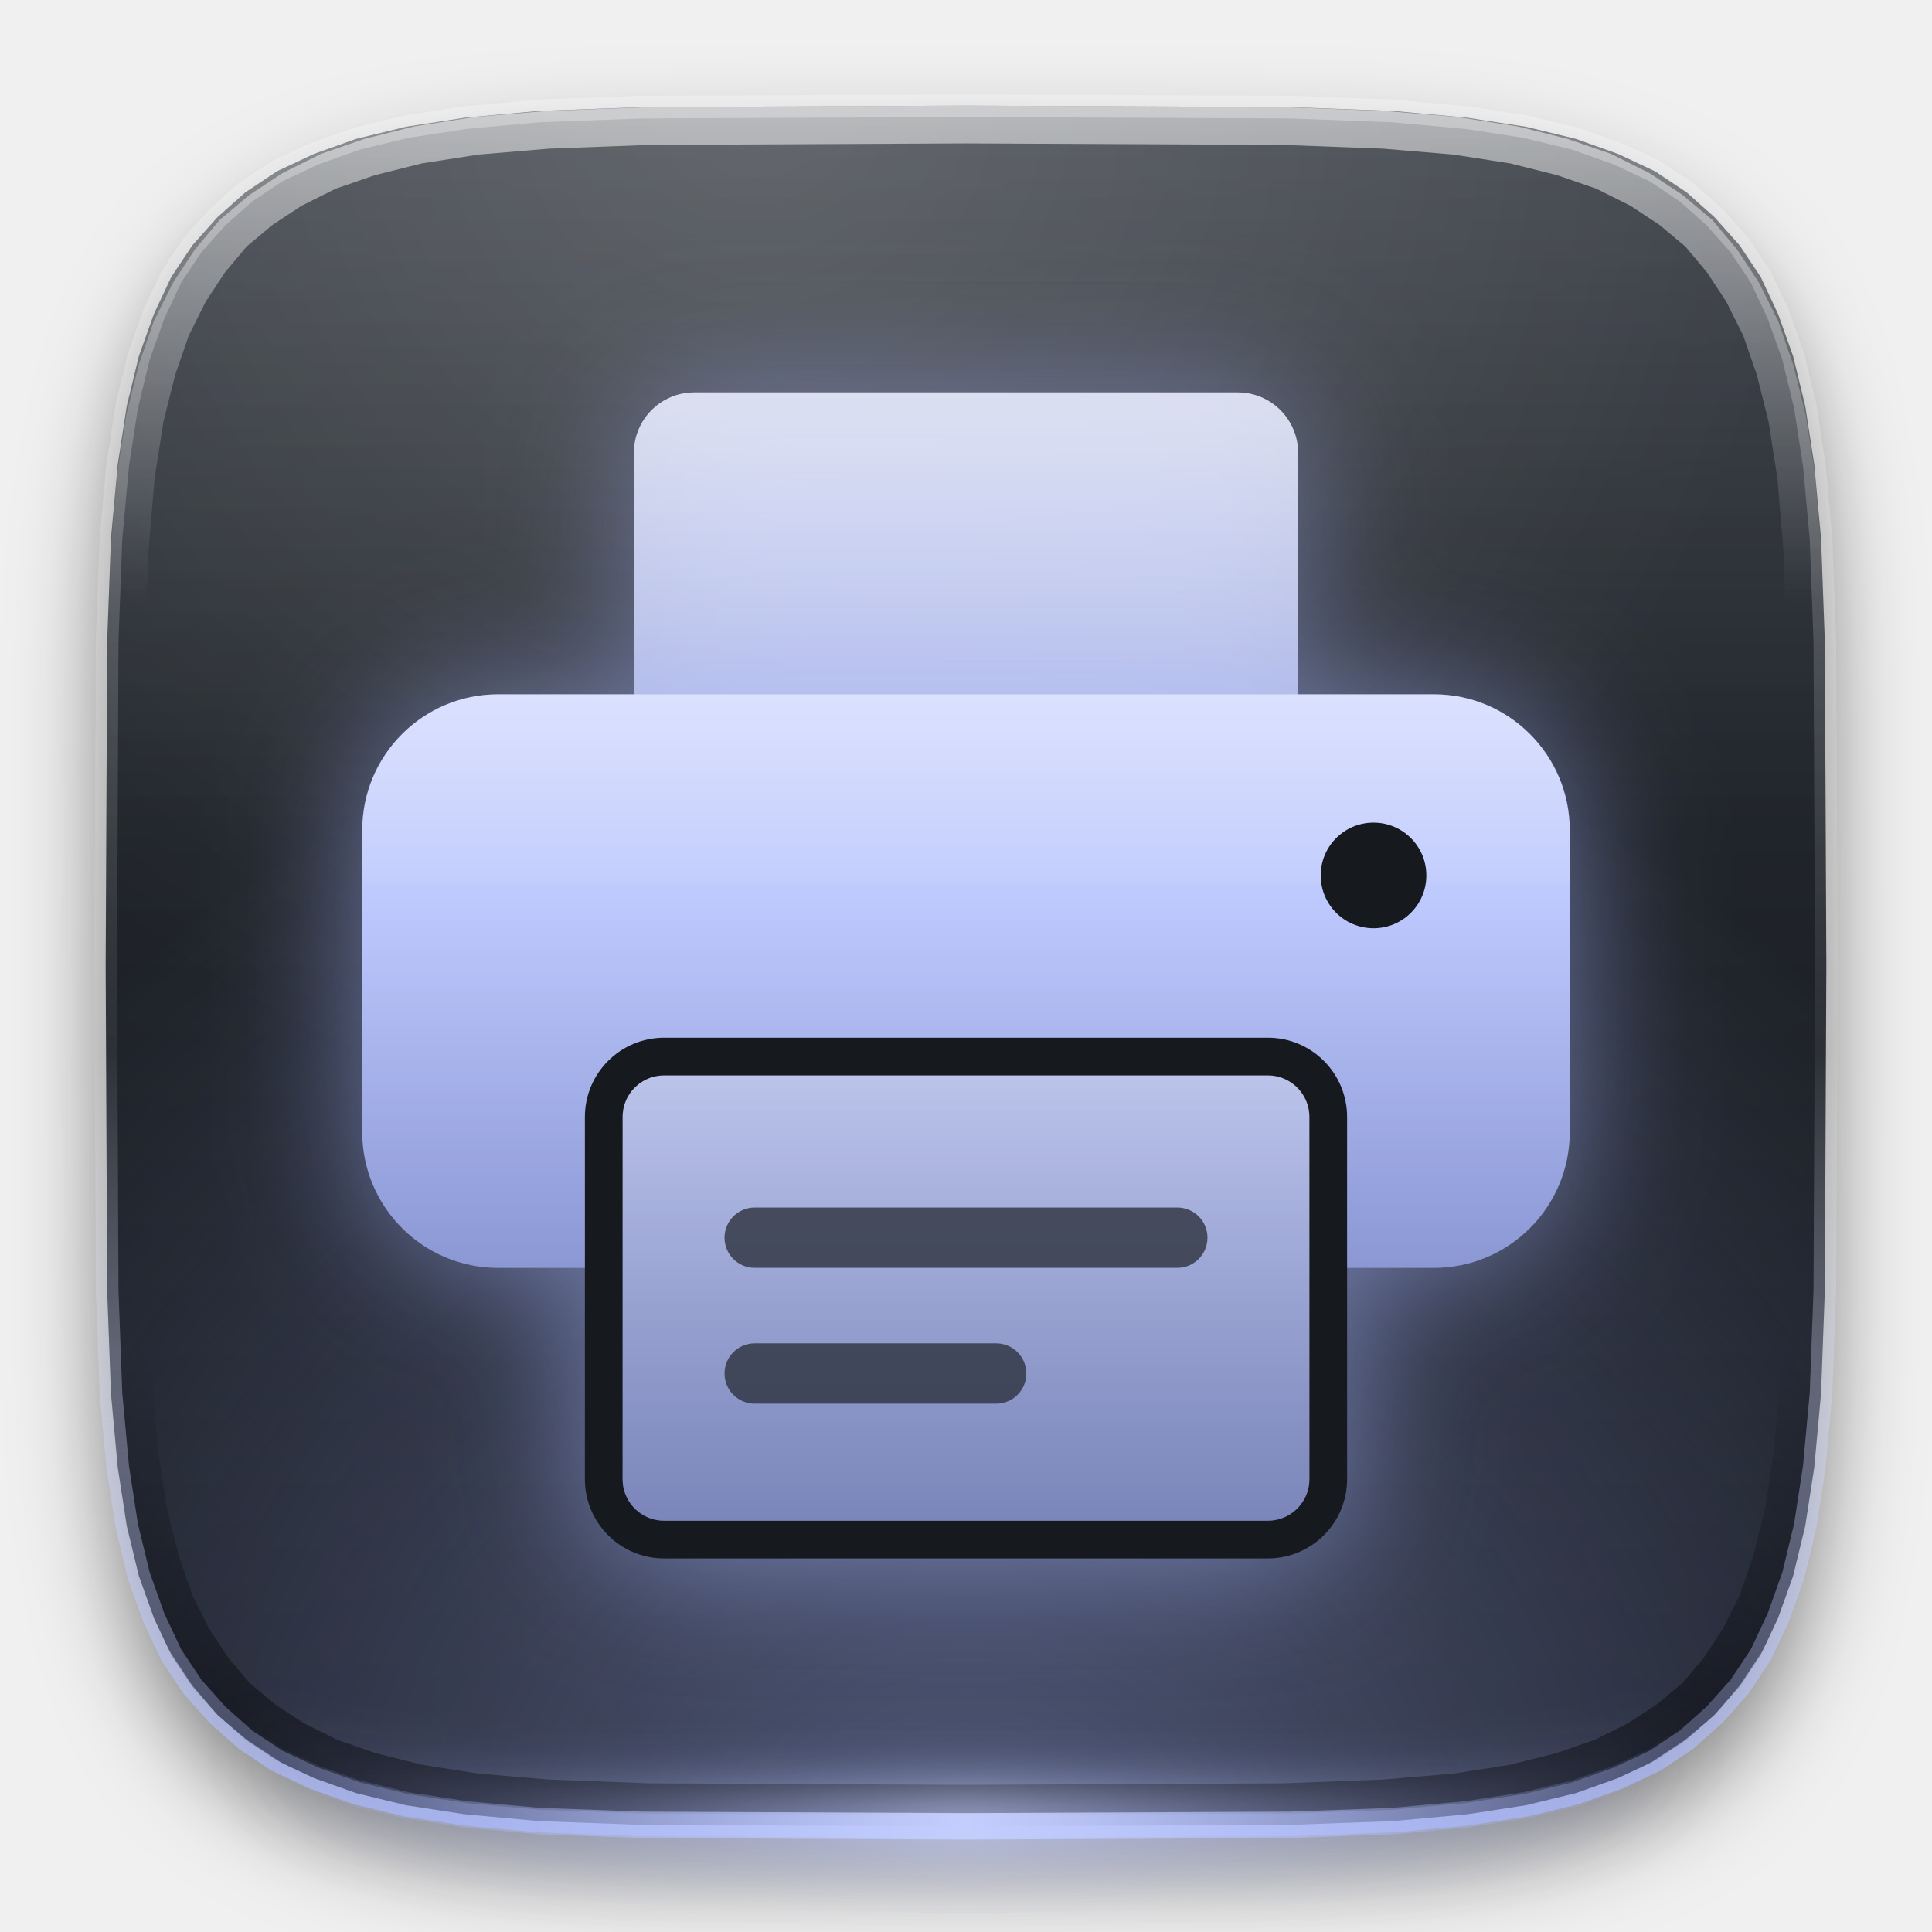
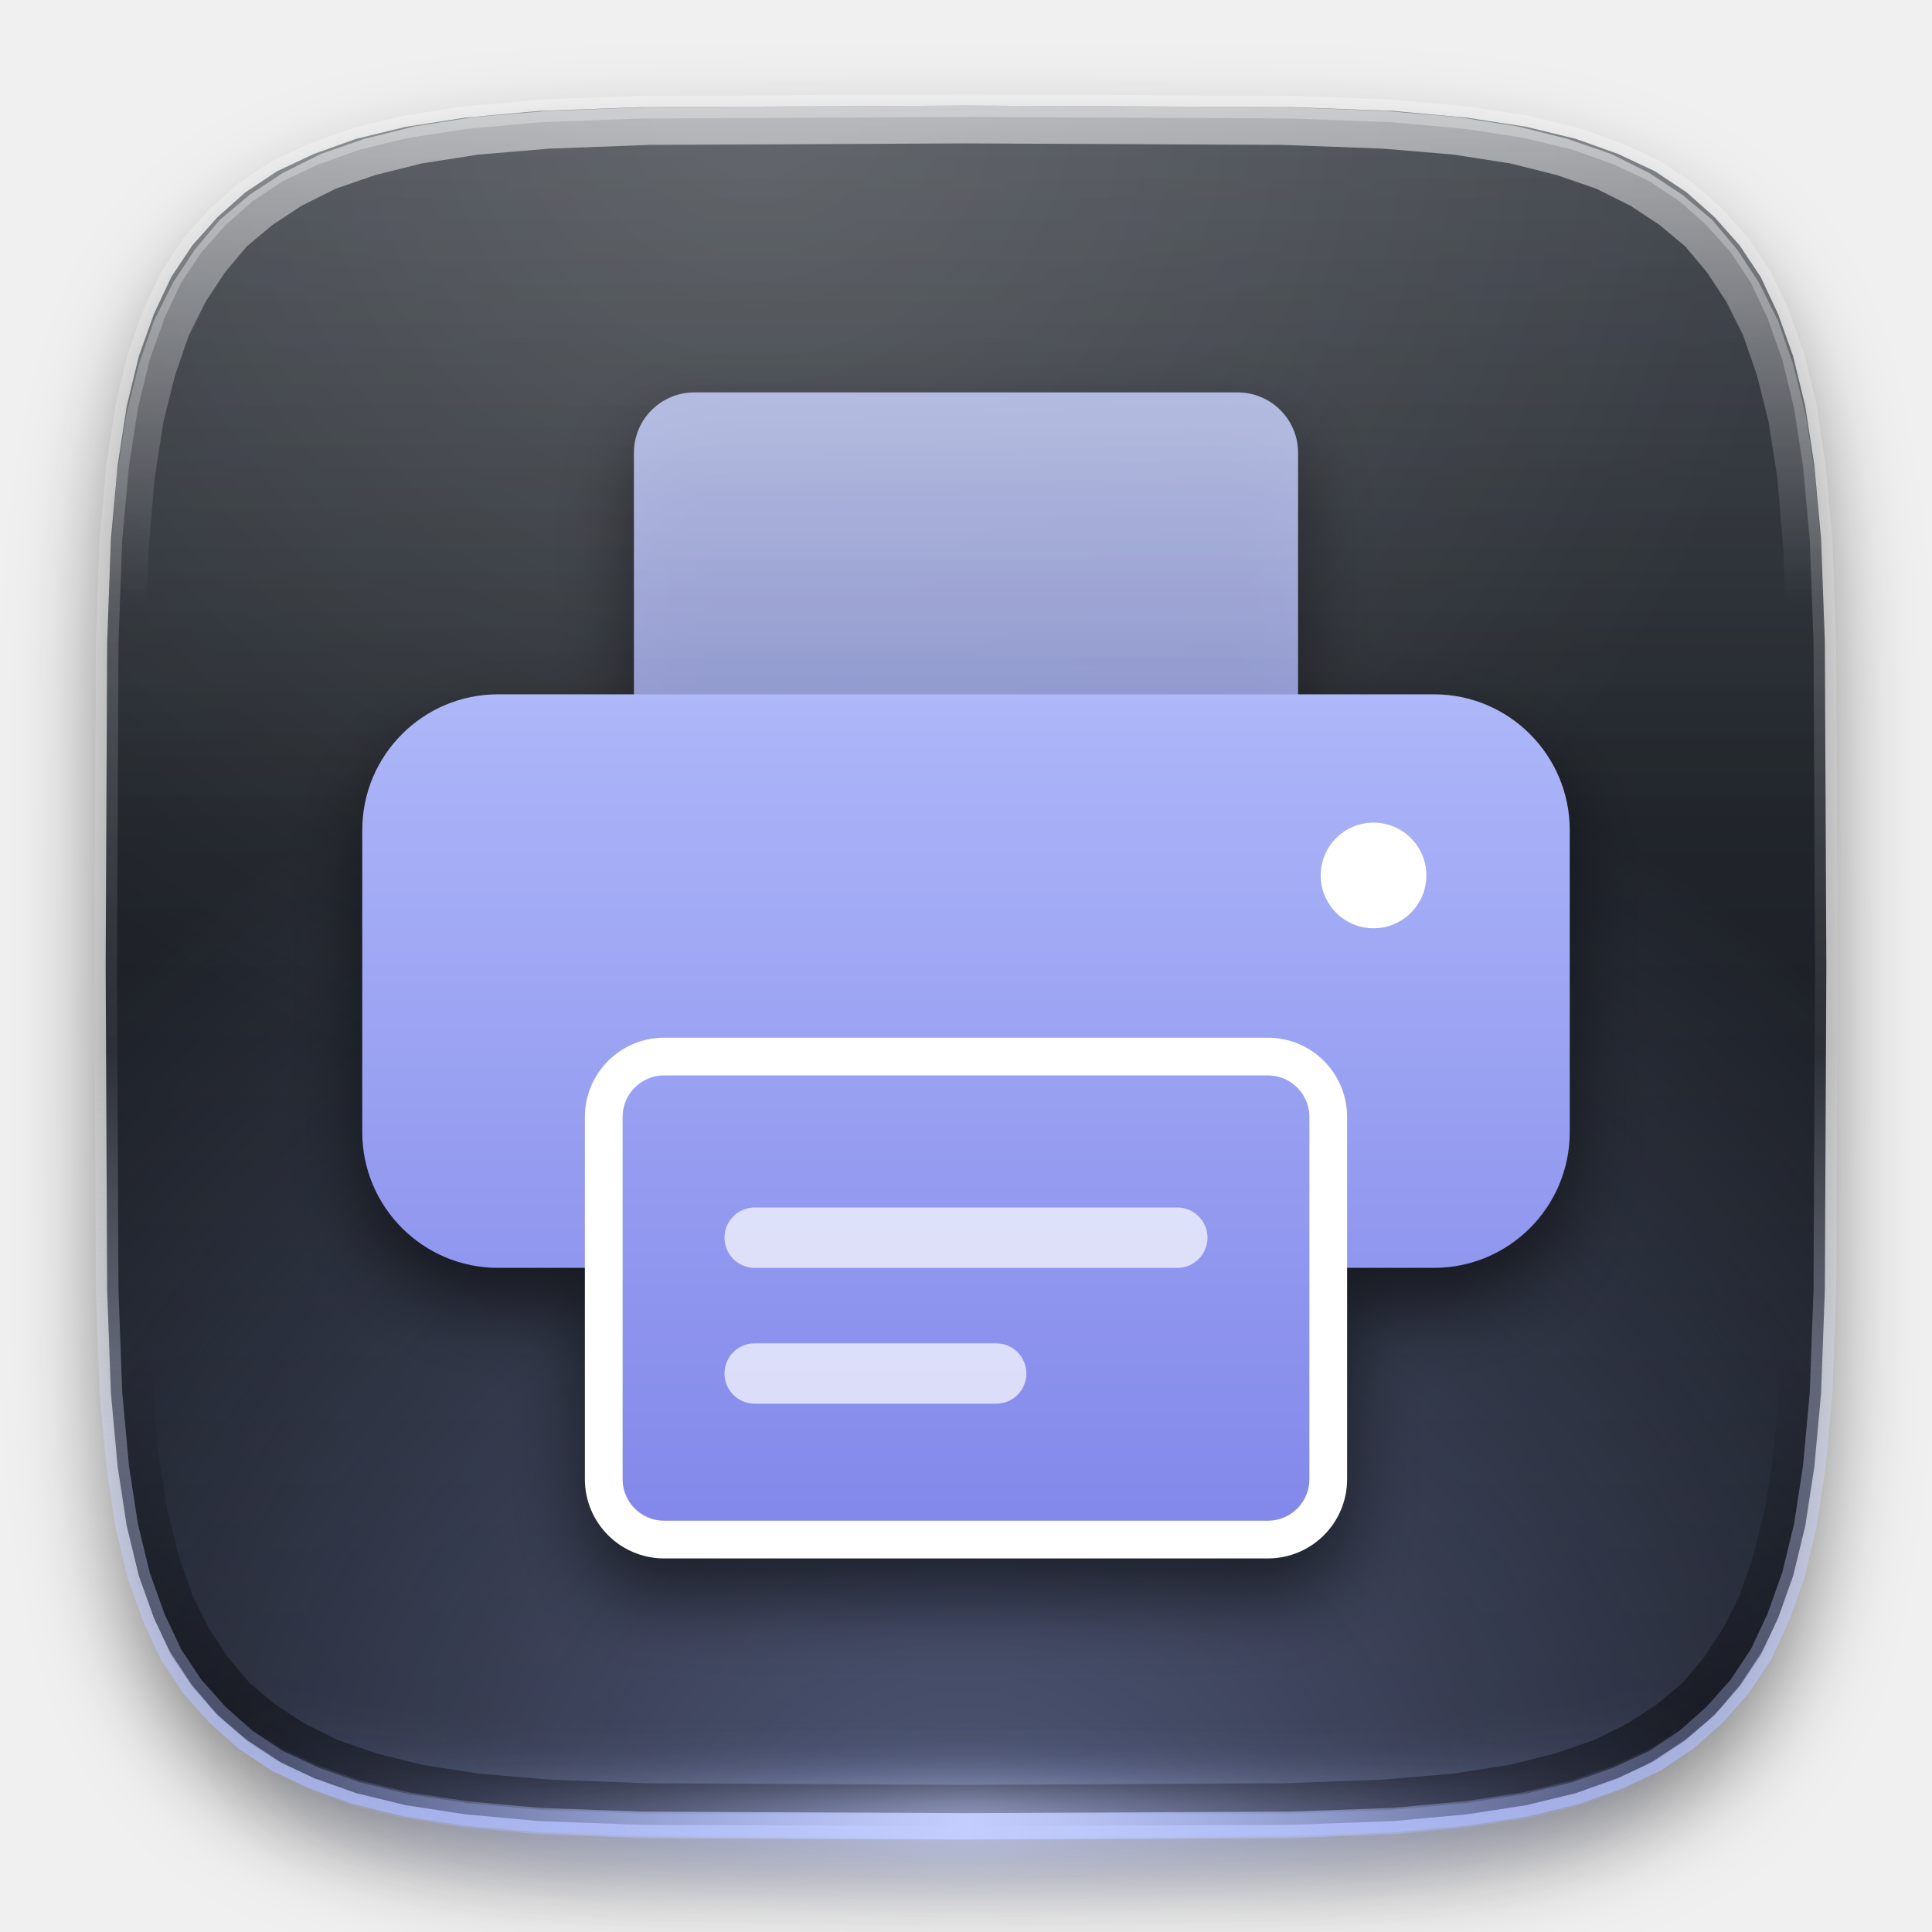
<svg xmlns="http://www.w3.org/2000/svg" viewBox="0 0 256 256" width="256" height="256">
  <defs>
    <linearGradient id="tile" x1="0" y1="0" x2="0" y2="1">
      <stop offset="0" stop-color="#2B3038" />
      <stop offset="1" stop-color="#121519" />
    </linearGradient>
    <radialGradient id="glow" cx=".5" cy="1.04" r=".72">
      <stop offset="0" stop-color="#A5B4FC" stop-opacity=".42" />
      <stop offset="1" stop-color="#A5B4FC" stop-opacity="0" />
    </radialGradient>
    <linearGradient id="sheen" x1="0" y1="0" x2="0" y2="1">
      <stop offset="0" stop-color="#fff" stop-opacity=".14" />
      <stop offset=".42" stop-color="#fff" stop-opacity="0" />
    </linearGradient>
    <radialGradient id="spec" cx=".38" cy="0" r=".6">
      <stop offset="0" stop-color="#fff" stop-opacity=".16" />
      <stop offset="1" stop-color="#fff" stop-opacity="0" />
    </radialGradient>
    <linearGradient id="rim" x1="0" y1="0" x2="0" y2="1">
      <stop offset="0" stop-color="#fff" stop-opacity=".30" />
      <stop offset=".55" stop-color="#fff" stop-opacity=".06" />
      <stop offset="1" stop-color="#A5B4FC" stop-opacity=".75" />
    </linearGradient>
    <linearGradient id="hi" gradientUnits="userSpaceOnUse" x1="0" y1="14" x2="0" y2="80">
      <stop offset="0" stop-color="#fff" stop-opacity=".55" />
      <stop offset="1" stop-color="#fff" stop-opacity="0" />
    </linearGradient>
    <linearGradient id="lo" gradientUnits="userSpaceOnUse" x1="0" y1="180" x2="0" y2="242">
      <stop offset="0" stop-color="#000" stop-opacity="0" />
      <stop offset="1" stop-color="#000" stop-opacity=".55" />
    </linearGradient>
    <filter id="drop" x="-20%" y="-20%" width="140%" height="150%">
      <feGaussianBlur stdDeviation="6" />
      <feOffset dy="6" />
    </filter>
    <clipPath id="inside">
      <path d="M242.0 128.0 L241.8 171.0 L241.3 184.6 L240.4 194.4 L239.2 202.2 L237.6 208.8 L235.6 214.4 L233.3 219.3 L230.5 223.5 L227.2 227.2 L223.5 230.5 L219.3 233.3 L214.4 235.6 L208.8 237.6 L202.2 239.2 L194.4 240.4 L184.6 241.3 L171.0 241.8 L128.0 242.0 L85.0 241.8 L71.4 241.3 L61.6 240.4 L53.8 239.2 L47.2 237.6 L41.6 235.6 L36.7 233.3 L32.5 230.5 L28.8 227.2 L25.5 223.5 L22.7 219.3 L20.4 214.4 L18.4 208.8 L16.8 202.2 L15.6 194.4 L14.7 184.6 L14.2 171.0 L14.0 128.0 L14.2 85.0 L14.7 71.4 L15.6 61.6 L16.8 53.8 L18.4 47.2 L20.4 41.6 L22.7 36.7 L25.5 32.5 L28.8 28.8 L32.5 25.5 L36.7 22.7 L41.6 20.4 L47.2 18.4 L53.8 16.8 L61.6 15.6 L71.4 14.7 L85.0 14.2 L128.0 14.0 L171.0 14.2 L184.6 14.7 L194.4 15.6 L202.2 16.8 L208.8 18.4 L214.4 20.4 L219.3 22.7 L223.5 25.5 L227.2 28.8 L230.5 32.5 L233.3 36.7 L235.6 41.6 L237.6 47.2 L239.2 53.8 L240.4 61.6 L241.3 71.4 L241.8 85.0Z" />
    </clipPath>
    <linearGradient id="ink" x1="0" y1="0" x2="0" y2="1">
      <stop offset="0" stop-color="#CBD4FD" />
      <stop offset="1" stop-color="#A5B4FC" />
    </linearGradient>
    <filter id="halo" x="-30%" y="-30%" width="160%" height="160%">
      <feGaussianBlur stdDeviation="9" />
    </filter>
    <filter id="soft" x="-40%" y="-40%" width="180%" height="180%">
      <feGaussianBlur stdDeviation="4" />
    </filter>
    <mask id="shape" maskUnits="userSpaceOnUse" x="0" y="0" width="256" height="256">
      <rect fill="#fff" opacity=".8" x="84" y="52" width="88" height="48" rx="8" />
      <rect fill="#fff" x="48" y="92" width="160" height="76" rx="18" />
      <circle fill="#000" cx="182" cy="116" r="7" />
      <rect fill="#fff" stroke="#000" stroke-width="5" x="80" y="140" width="96" height="64" rx="8" />
      <rect fill="#000" opacity=".7" x="96" y="160" width="64" height="8" rx="4" />
      <rect fill="#000" opacity=".7" x="96" y="178" width="40" height="8" rx="4" />
    </mask>
    <linearGradient id="gloss" gradientUnits="userSpaceOnUse" x1="0" y1="56" x2="0" y2="200">
      <stop offset="0" stop-color="#fff" stop-opacity=".62" />
      <stop offset=".42" stop-color="#fff" stop-opacity=".08" />
      <stop offset=".43" stop-color="#fff" stop-opacity="0" />
      <stop offset="1" stop-color="#fff" stop-opacity="0" />
    </linearGradient>
    <linearGradient id="foot" gradientUnits="userSpaceOnUse" x1="0" y1="120" x2="0" y2="206">
      <stop offset="0" stop-color="#000" stop-opacity="0" />
      <stop offset="1" stop-color="#000" stop-opacity=".28" />
    </linearGradient>
    <linearGradient id="ring" gradientUnits="userSpaceOnUse" x1="14" y1="0" x2="242" y2="0">
      <stop offset=".08" stop-color="#A5B4FC" stop-opacity="0" />
      <stop offset=".5" stop-color="#C4CEFD" />
      <stop offset=".92" stop-color="#A5B4FC" stop-opacity="0" />
    </linearGradient>
    <clipPath id="low">
      <rect x="0" y="196" width="256" height="60" />
    </clipPath>
  </defs>
  <path d="M242.0 128.0 L241.8 171.0 L241.3 184.6 L240.4 194.4 L239.2 202.2 L237.6 208.8 L235.6 214.4 L233.3 219.3 L230.5 223.5 L227.2 227.2 L223.5 230.5 L219.3 233.3 L214.4 235.6 L208.8 237.6 L202.2 239.2 L194.4 240.4 L184.6 241.3 L171.0 241.8 L128.0 242.0 L85.0 241.8 L71.4 241.3 L61.6 240.4 L53.8 239.2 L47.2 237.6 L41.6 235.6 L36.7 233.3 L32.5 230.5 L28.8 227.2 L25.5 223.5 L22.7 219.3 L20.4 214.4 L18.4 208.8 L16.8 202.2 L15.6 194.4 L14.7 184.6 L14.2 171.0 L14.0 128.0 L14.2 85.0 L14.7 71.4 L15.6 61.6 L16.8 53.8 L18.4 47.2 L20.4 41.6 L22.7 36.7 L25.5 32.5 L28.8 28.8 L32.5 25.5 L36.7 22.7 L41.6 20.4 L47.2 18.4 L53.8 16.8 L61.6 15.6 L71.4 14.7 L85.0 14.2 L128.0 14.0 L171.0 14.2 L184.6 14.7 L194.4 15.6 L202.2 16.8 L208.8 18.4 L214.4 20.4 L219.3 22.7 L223.5 25.5 L227.2 28.8 L230.5 32.5 L233.3 36.7 L235.6 41.6 L237.6 47.2 L239.2 53.8 L240.4 61.6 L241.3 71.4 L241.8 85.0Z" fill="#000" opacity=".5" filter="url(#drop)" />
  <path d="M242.0 128.0 L241.8 171.0 L241.3 184.6 L240.4 194.4 L239.2 202.2 L237.6 208.8 L235.6 214.4 L233.3 219.3 L230.5 223.5 L227.2 227.2 L223.5 230.5 L219.3 233.3 L214.4 235.6 L208.8 237.6 L202.2 239.2 L194.4 240.4 L184.6 241.3 L171.0 241.8 L128.0 242.0 L85.0 241.8 L71.4 241.3 L61.6 240.4 L53.8 239.2 L47.2 237.6 L41.6 235.6 L36.7 233.3 L32.5 230.5 L28.8 227.2 L25.5 223.5 L22.7 219.3 L20.4 214.4 L18.4 208.8 L16.8 202.2 L15.6 194.4 L14.7 184.6 L14.2 171.0 L14.0 128.0 L14.2 85.0 L14.7 71.4 L15.6 61.6 L16.8 53.8 L18.4 47.2 L20.4 41.6 L22.7 36.7 L25.5 32.5 L28.8 28.8 L32.5 25.5 L36.7 22.7 L41.6 20.4 L47.2 18.4 L53.8 16.8 L61.6 15.6 L71.4 14.7 L85.0 14.2 L128.0 14.0 L171.0 14.2 L184.6 14.7 L194.4 15.6 L202.2 16.8 L208.8 18.4 L214.4 20.4 L219.3 22.7 L223.5 25.5 L227.2 28.8 L230.5 32.5 L233.3 36.7 L235.6 41.6 L237.6 47.2 L239.2 53.8 L240.4 61.6 L241.3 71.4 L241.8 85.0Z" fill="url(#tile)" />
  <path d="M242.0 128.0 L241.8 171.0 L241.3 184.6 L240.4 194.4 L239.2 202.2 L237.6 208.8 L235.6 214.4 L233.3 219.3 L230.5 223.5 L227.2 227.2 L223.5 230.5 L219.3 233.3 L214.4 235.6 L208.8 237.6 L202.2 239.2 L194.4 240.4 L184.6 241.3 L171.0 241.8 L128.0 242.0 L85.0 241.8 L71.4 241.3 L61.6 240.4 L53.8 239.2 L47.2 237.6 L41.6 235.6 L36.7 233.3 L32.5 230.5 L28.8 227.2 L25.5 223.5 L22.7 219.3 L20.4 214.4 L18.4 208.8 L16.8 202.2 L15.6 194.4 L14.7 184.6 L14.2 171.0 L14.0 128.0 L14.2 85.0 L14.7 71.4 L15.6 61.6 L16.8 53.8 L18.4 47.2 L20.4 41.6 L22.7 36.7 L25.5 32.5 L28.8 28.8 L32.5 25.5 L36.7 22.7 L41.6 20.4 L47.2 18.4 L53.8 16.8 L61.6 15.6 L71.4 14.7 L85.0 14.2 L128.0 14.0 L171.0 14.2 L184.6 14.7 L194.4 15.6 L202.2 16.8 L208.8 18.4 L214.4 20.4 L219.3 22.7 L223.5 25.5 L227.2 28.8 L230.5 32.5 L233.3 36.7 L235.6 41.6 L237.6 47.2 L239.2 53.8 L240.4 61.6 L241.3 71.4 L241.8 85.0Z" fill="url(#spec)" />
  <path d="M242.0 128.0 L241.8 171.0 L241.3 184.6 L240.4 194.4 L239.2 202.2 L237.6 208.8 L235.6 214.4 L233.3 219.3 L230.5 223.5 L227.2 227.2 L223.5 230.5 L219.3 233.3 L214.4 235.6 L208.8 237.6 L202.2 239.2 L194.4 240.4 L184.6 241.3 L171.0 241.8 L128.0 242.0 L85.0 241.8 L71.4 241.3 L61.6 240.4 L53.8 239.2 L47.2 237.6 L41.6 235.6 L36.7 233.3 L32.5 230.5 L28.8 227.2 L25.5 223.5 L22.7 219.3 L20.4 214.4 L18.4 208.8 L16.8 202.2 L15.6 194.4 L14.7 184.6 L14.2 171.0 L14.0 128.0 L14.2 85.0 L14.7 71.4 L15.6 61.6 L16.8 53.8 L18.4 47.2 L20.4 41.6 L22.7 36.7 L25.5 32.5 L28.8 28.8 L32.5 25.5 L36.7 22.7 L41.6 20.4 L47.2 18.4 L53.8 16.8 L61.6 15.6 L71.4 14.7 L85.0 14.2 L128.0 14.0 L171.0 14.2 L184.6 14.7 L194.4 15.6 L202.2 16.8 L208.8 18.4 L214.4 20.4 L219.3 22.7 L223.5 25.5 L227.2 28.8 L230.5 32.5 L233.3 36.7 L235.6 41.6 L237.6 47.2 L239.2 53.8 L240.4 61.6 L241.3 71.4 L241.8 85.0Z" fill="url(#glow)" />
  <path d="M242.0 128.0 L241.8 171.0 L241.3 184.6 L240.4 194.4 L239.2 202.2 L237.6 208.8 L235.6 214.4 L233.3 219.3 L230.5 223.5 L227.2 227.2 L223.5 230.5 L219.3 233.3 L214.4 235.6 L208.8 237.6 L202.2 239.2 L194.4 240.4 L184.6 241.3 L171.0 241.8 L128.0 242.0 L85.0 241.8 L71.4 241.3 L61.6 240.4 L53.8 239.2 L47.2 237.6 L41.6 235.6 L36.7 233.3 L32.5 230.5 L28.8 227.2 L25.5 223.5 L22.7 219.3 L20.4 214.4 L18.4 208.8 L16.8 202.2 L15.6 194.4 L14.7 184.6 L14.2 171.0 L14.0 128.0 L14.2 85.0 L14.7 71.4 L15.6 61.6 L16.8 53.8 L18.4 47.2 L20.4 41.6 L22.7 36.7 L25.5 32.5 L28.8 28.8 L32.5 25.5 L36.7 22.7 L41.6 20.4 L47.2 18.4 L53.8 16.8 L61.6 15.6 L71.4 14.7 L85.0 14.2 L128.0 14.0 L171.0 14.2 L184.6 14.7 L194.4 15.6 L202.2 16.8 L208.8 18.4 L214.4 20.4 L219.3 22.7 L223.5 25.5 L227.2 28.8 L230.5 32.5 L233.3 36.7 L235.6 41.6 L237.6 47.2 L239.2 53.8 L240.4 61.6 L241.3 71.4 L241.8 85.0Z" fill="url(#sheen)" />
  <g>
-     <g filter="url(#halo)" opacity=".55">
-       <rect fill="#A5B4FC" opacity=".8" x="84" y="52" width="88" height="48" rx="8" />
-       <rect fill="#A5B4FC" x="48" y="92" width="160" height="76" rx="18" />
-       <circle fill="#A5B4FC" cx="182" cy="116" r="7" />
-       <rect fill="#A5B4FC" stroke="#A5B4FC" stroke-width="5" x="80" y="140" width="96" height="64" rx="8" />
-       <rect fill="#A5B4FC" opacity=".7" x="96" y="160" width="64" height="8" rx="4" />
-       <rect fill="#A5B4FC" opacity=".7" x="96" y="178" width="40" height="8" rx="4" />
+     <defs>
+       <linearGradient id="solid" gradientUnits="userSpaceOnUse" x1="0" y1="60" x2="0" y2="200">
+         <stop offset="0" stop-color="#B9C4FD" />
+         <stop offset="1" stop-color="#8389EA" />
+       </linearGradient>
+       <linearGradient id="paper" gradientUnits="userSpaceOnUse" x1="0" y1="60" x2="0" y2="200">
+         <stop offset="0" stop-color="#FFFFFF" />
+         <stop offset="1" stop-color="#DADDE3" />
+       </linearGradient>
+       <filter id="under" x="-30%" y="-30%" width="160%" height="170%">
+         <feGaussianBlur stdDeviation="5" />
+         <feOffset dy="5" />
+       </filter>
+       <linearGradient id="edge" gradientUnits="userSpaceOnUse" x1="0" y1="56" x2="0" y2="96">
+         <stop offset="0" stop-color="#fff" stop-opacity=".45" />
+         <stop offset="1" stop-color="#fff" stop-opacity="0" />
+       </linearGradient>
+     </defs>
+     <g opacity=".55" filter="url(#under)">
+       <rect fill="#000" opacity=".8" x="84" y="52" width="88" height="48" rx="8" />
+       <rect fill="#000" x="48" y="92" width="160" height="76" rx="18" />
+       <circle fill="#000" cx="182" cy="116" r="7" />
+       <rect fill="#000" stroke="#000" stroke-width="5" x="80" y="140" width="96" height="64" rx="8" />
+       <rect fill="#000" opacity=".7" x="96" y="160" width="64" height="8" rx="4" />
+       <rect fill="#000" opacity=".7" x="96" y="178" width="40" height="8" rx="4" />
    </g>
-     <rect fill="url(#ink)" opacity=".8" x="84" y="52" width="88" height="48" rx="8" />
-     <rect fill="url(#ink)" x="48" y="92" width="160" height="76" rx="18" />
-     <circle fill="#16191E" cx="182" cy="116" r="7" />
-     <rect fill="url(#ink)" stroke="#16191E" stroke-width="5" x="80" y="140" width="96" height="64" rx="8" />
-     <rect fill="#16191E" opacity=".7" x="96" y="160" width="64" height="8" rx="4" />
-     <rect fill="#16191E" opacity=".7" x="96" y="178" width="40" height="8" rx="4" />
-     <rect width="256" height="256" fill="url(#gloss)" mask="url(#shape)" />
-     <rect width="256" height="256" fill="url(#foot)" mask="url(#shape)" />
+     <rect fill="url(#solid)" opacity=".8" x="84" y="52" width="88" height="48" rx="8" />
+     <rect fill="url(#solid)" x="48" y="92" width="160" height="76" rx="18" />
+     <circle fill="#FFFFFF" cx="182" cy="116" r="7" />
+     <rect fill="url(#solid)" stroke="#FFFFFF" stroke-width="5" x="80" y="140" width="96" height="64" rx="8" />
+     <rect fill="#FFFFFF" opacity=".7" x="96" y="160" width="64" height="8" rx="4" />
+     <rect fill="#FFFFFF" opacity=".7" x="96" y="178" width="40" height="8" rx="4" />
+     <rect width="256" height="256" fill="url(#edge)" mask="url(#shape)" opacity=".5" />
  </g>
  <path d="M242.0 128.0 L241.8 171.0 L241.3 184.6 L240.4 194.4 L239.2 202.2 L237.6 208.8 L235.6 214.4 L233.3 219.3 L230.5 223.5 L227.2 227.2 L223.5 230.5 L219.3 233.3 L214.4 235.6 L208.8 237.6 L202.2 239.2 L194.4 240.4 L184.6 241.3 L171.0 241.8 L128.0 242.0 L85.0 241.8 L71.4 241.3 L61.6 240.4 L53.8 239.2 L47.2 237.6 L41.6 235.6 L36.7 233.3 L32.5 230.5 L28.8 227.2 L25.5 223.5 L22.7 219.3 L20.4 214.4 L18.4 208.8 L16.8 202.2 L15.6 194.4 L14.7 184.6 L14.2 171.0 L14.0 128.0 L14.2 85.0 L14.7 71.4 L15.6 61.6 L16.8 53.8 L18.4 47.2 L20.4 41.6 L22.7 36.7 L25.5 32.5 L28.8 28.8 L32.5 25.5 L36.7 22.7 L41.6 20.4 L47.2 18.4 L53.8 16.8 L61.6 15.6 L71.4 14.7 L85.0 14.2 L128.0 14.0 L171.0 14.2 L184.6 14.7 L194.4 15.6 L202.2 16.8 L208.8 18.4 L214.4 20.4 L219.3 22.7 L223.5 25.5 L227.2 28.8 L230.5 32.5 L233.3 36.7 L235.6 41.6 L237.6 47.2 L239.2 53.8 L240.4 61.6 L241.3 71.4 L241.8 85.0Z" fill="none" stroke="url(#rim)" stroke-width="3" />
  <g clip-path="url(#inside)">
    <path d="M239.5 128.0 L239.3 170.0 L238.8 183.4 L238.0 192.9 L236.8 200.6 L235.2 207.0 L233.3 212.5 L230.9 217.3 L228.2 221.4 L225.1 225.1 L221.4 228.2 L217.3 230.9 L212.5 233.3 L207.0 235.2 L200.6 236.8 L192.9 238.0 L183.4 238.8 L170.0 239.3 L128.0 239.5 L86.0 239.3 L72.6 238.8 L63.1 238.0 L55.4 236.8 L49.0 235.2 L43.5 233.3 L38.7 230.9 L34.6 228.2 L30.9 225.1 L27.8 221.4 L25.1 217.3 L22.7 212.5 L20.8 207.0 L19.2 200.6 L18.0 192.9 L17.2 183.4 L16.7 170.0 L16.5 128.0 L16.7 86.0 L17.2 72.6 L18.0 63.1 L19.2 55.4 L20.8 49.0 L22.7 43.5 L25.1 38.7 L27.8 34.6 L30.9 30.9 L34.6 27.8 L38.7 25.1 L43.5 22.7 L49.0 20.8 L55.4 19.2 L63.1 18.0 L72.6 17.2 L86.0 16.7 L128.0 16.5 L170.0 16.7 L183.4 17.2 L192.9 18.0 L200.6 19.2 L207.0 20.8 L212.5 22.7 L217.3 25.1 L221.4 27.8 L225.1 30.9 L228.2 34.6 L230.9 38.7 L233.3 43.5 L235.2 49.0 L236.8 55.4 L238.0 63.1 L238.8 72.6 L239.3 86.0Z" fill="none" stroke="url(#hi)" stroke-width="5" />
    <path d="M239.5 128.0 L239.3 170.0 L238.8 183.4 L238.0 192.9 L236.8 200.6 L235.2 207.0 L233.3 212.5 L230.9 217.3 L228.2 221.4 L225.1 225.1 L221.4 228.2 L217.3 230.9 L212.5 233.3 L207.0 235.2 L200.6 236.8 L192.9 238.0 L183.4 238.8 L170.0 239.3 L128.0 239.5 L86.0 239.3 L72.6 238.8 L63.1 238.0 L55.4 236.8 L49.0 235.2 L43.5 233.3 L38.7 230.9 L34.6 228.2 L30.9 225.1 L27.8 221.4 L25.1 217.3 L22.7 212.5 L20.8 207.0 L19.2 200.6 L18.0 192.9 L17.2 183.4 L16.7 170.0 L16.5 128.0 L16.7 86.0 L17.2 72.6 L18.0 63.1 L19.2 55.4 L20.8 49.0 L22.7 43.5 L25.1 38.7 L27.8 34.6 L30.9 30.9 L34.6 27.8 L38.7 25.1 L43.5 22.7 L49.0 20.8 L55.4 19.2 L63.1 18.0 L72.6 17.2 L86.0 16.7 L128.0 16.5 L170.0 16.7 L183.4 17.2 L192.9 18.0 L200.6 19.2 L207.0 20.8 L212.5 22.7 L217.3 25.1 L221.4 27.8 L225.1 30.9 L228.2 34.6 L230.9 38.7 L233.3 43.5 L235.2 49.0 L236.8 55.4 L238.0 63.1 L238.8 72.6 L239.3 86.0Z" fill="none" stroke="url(#lo)" stroke-width="6" />
  </g>
  <g clip-path="url(#low)">
    <path d="M242.0 128.0 L241.8 171.0 L241.3 184.6 L240.4 194.4 L239.2 202.2 L237.6 208.8 L235.6 214.4 L233.3 219.3 L230.5 223.5 L227.2 227.2 L223.5 230.5 L219.3 233.3 L214.4 235.6 L208.8 237.6 L202.2 239.2 L194.4 240.4 L184.6 241.3 L171.0 241.8 L128.0 242.0 L85.0 241.8 L71.4 241.3 L61.6 240.4 L53.8 239.2 L47.2 237.6 L41.6 235.6 L36.7 233.3 L32.5 230.5 L28.8 227.2 L25.5 223.5 L22.7 219.3 L20.4 214.4 L18.4 208.8 L16.8 202.2 L15.6 194.4 L14.7 184.6 L14.2 171.0 L14.0 128.0 L14.2 85.0 L14.7 71.4 L15.6 61.6 L16.8 53.8 L18.4 47.2 L20.4 41.6 L22.7 36.7 L25.5 32.5 L28.8 28.8 L32.5 25.5 L36.7 22.7 L41.6 20.4 L47.2 18.4 L53.8 16.8 L61.6 15.6 L71.4 14.7 L85.0 14.2 L128.0 14.0 L171.0 14.2 L184.6 14.7 L194.4 15.6 L202.2 16.8 L208.8 18.4 L214.4 20.4 L219.3 22.7 L223.5 25.5 L227.2 28.8 L230.5 32.5 L233.3 36.7 L235.6 41.6 L237.6 47.2 L239.2 53.8 L240.4 61.6 L241.3 71.4 L241.8 85.0Z" fill="none" stroke="url(#ring)" stroke-width="9" filter="url(#soft)" opacity=".9" />
    <path d="M242.0 128.0 L241.8 171.0 L241.3 184.6 L240.4 194.4 L239.2 202.2 L237.6 208.8 L235.6 214.4 L233.3 219.3 L230.5 223.5 L227.2 227.2 L223.5 230.5 L219.3 233.3 L214.4 235.6 L208.8 237.6 L202.2 239.2 L194.4 240.4 L184.6 241.3 L171.0 241.8 L128.0 242.0 L85.0 241.8 L71.4 241.3 L61.6 240.4 L53.8 239.2 L47.2 237.6 L41.6 235.6 L36.7 233.3 L32.5 230.5 L28.8 227.2 L25.5 223.5 L22.7 219.3 L20.4 214.4 L18.4 208.8 L16.8 202.2 L15.6 194.4 L14.7 184.6 L14.2 171.0 L14.0 128.0 L14.2 85.0 L14.7 71.4 L15.6 61.6 L16.8 53.8 L18.4 47.2 L20.4 41.6 L22.7 36.7 L25.5 32.5 L28.8 28.8 L32.5 25.5 L36.7 22.7 L41.6 20.4 L47.2 18.4 L53.8 16.8 L61.6 15.6 L71.4 14.7 L85.0 14.2 L128.0 14.0 L171.0 14.2 L184.6 14.7 L194.4 15.6 L202.2 16.8 L208.8 18.4 L214.4 20.4 L219.3 22.7 L223.5 25.5 L227.2 28.8 L230.5 32.5 L233.3 36.7 L235.6 41.6 L237.6 47.2 L239.2 53.8 L240.4 61.6 L241.3 71.4 L241.8 85.0Z" fill="none" stroke="url(#ring)" stroke-width="3.5" />
  </g>
</svg>
